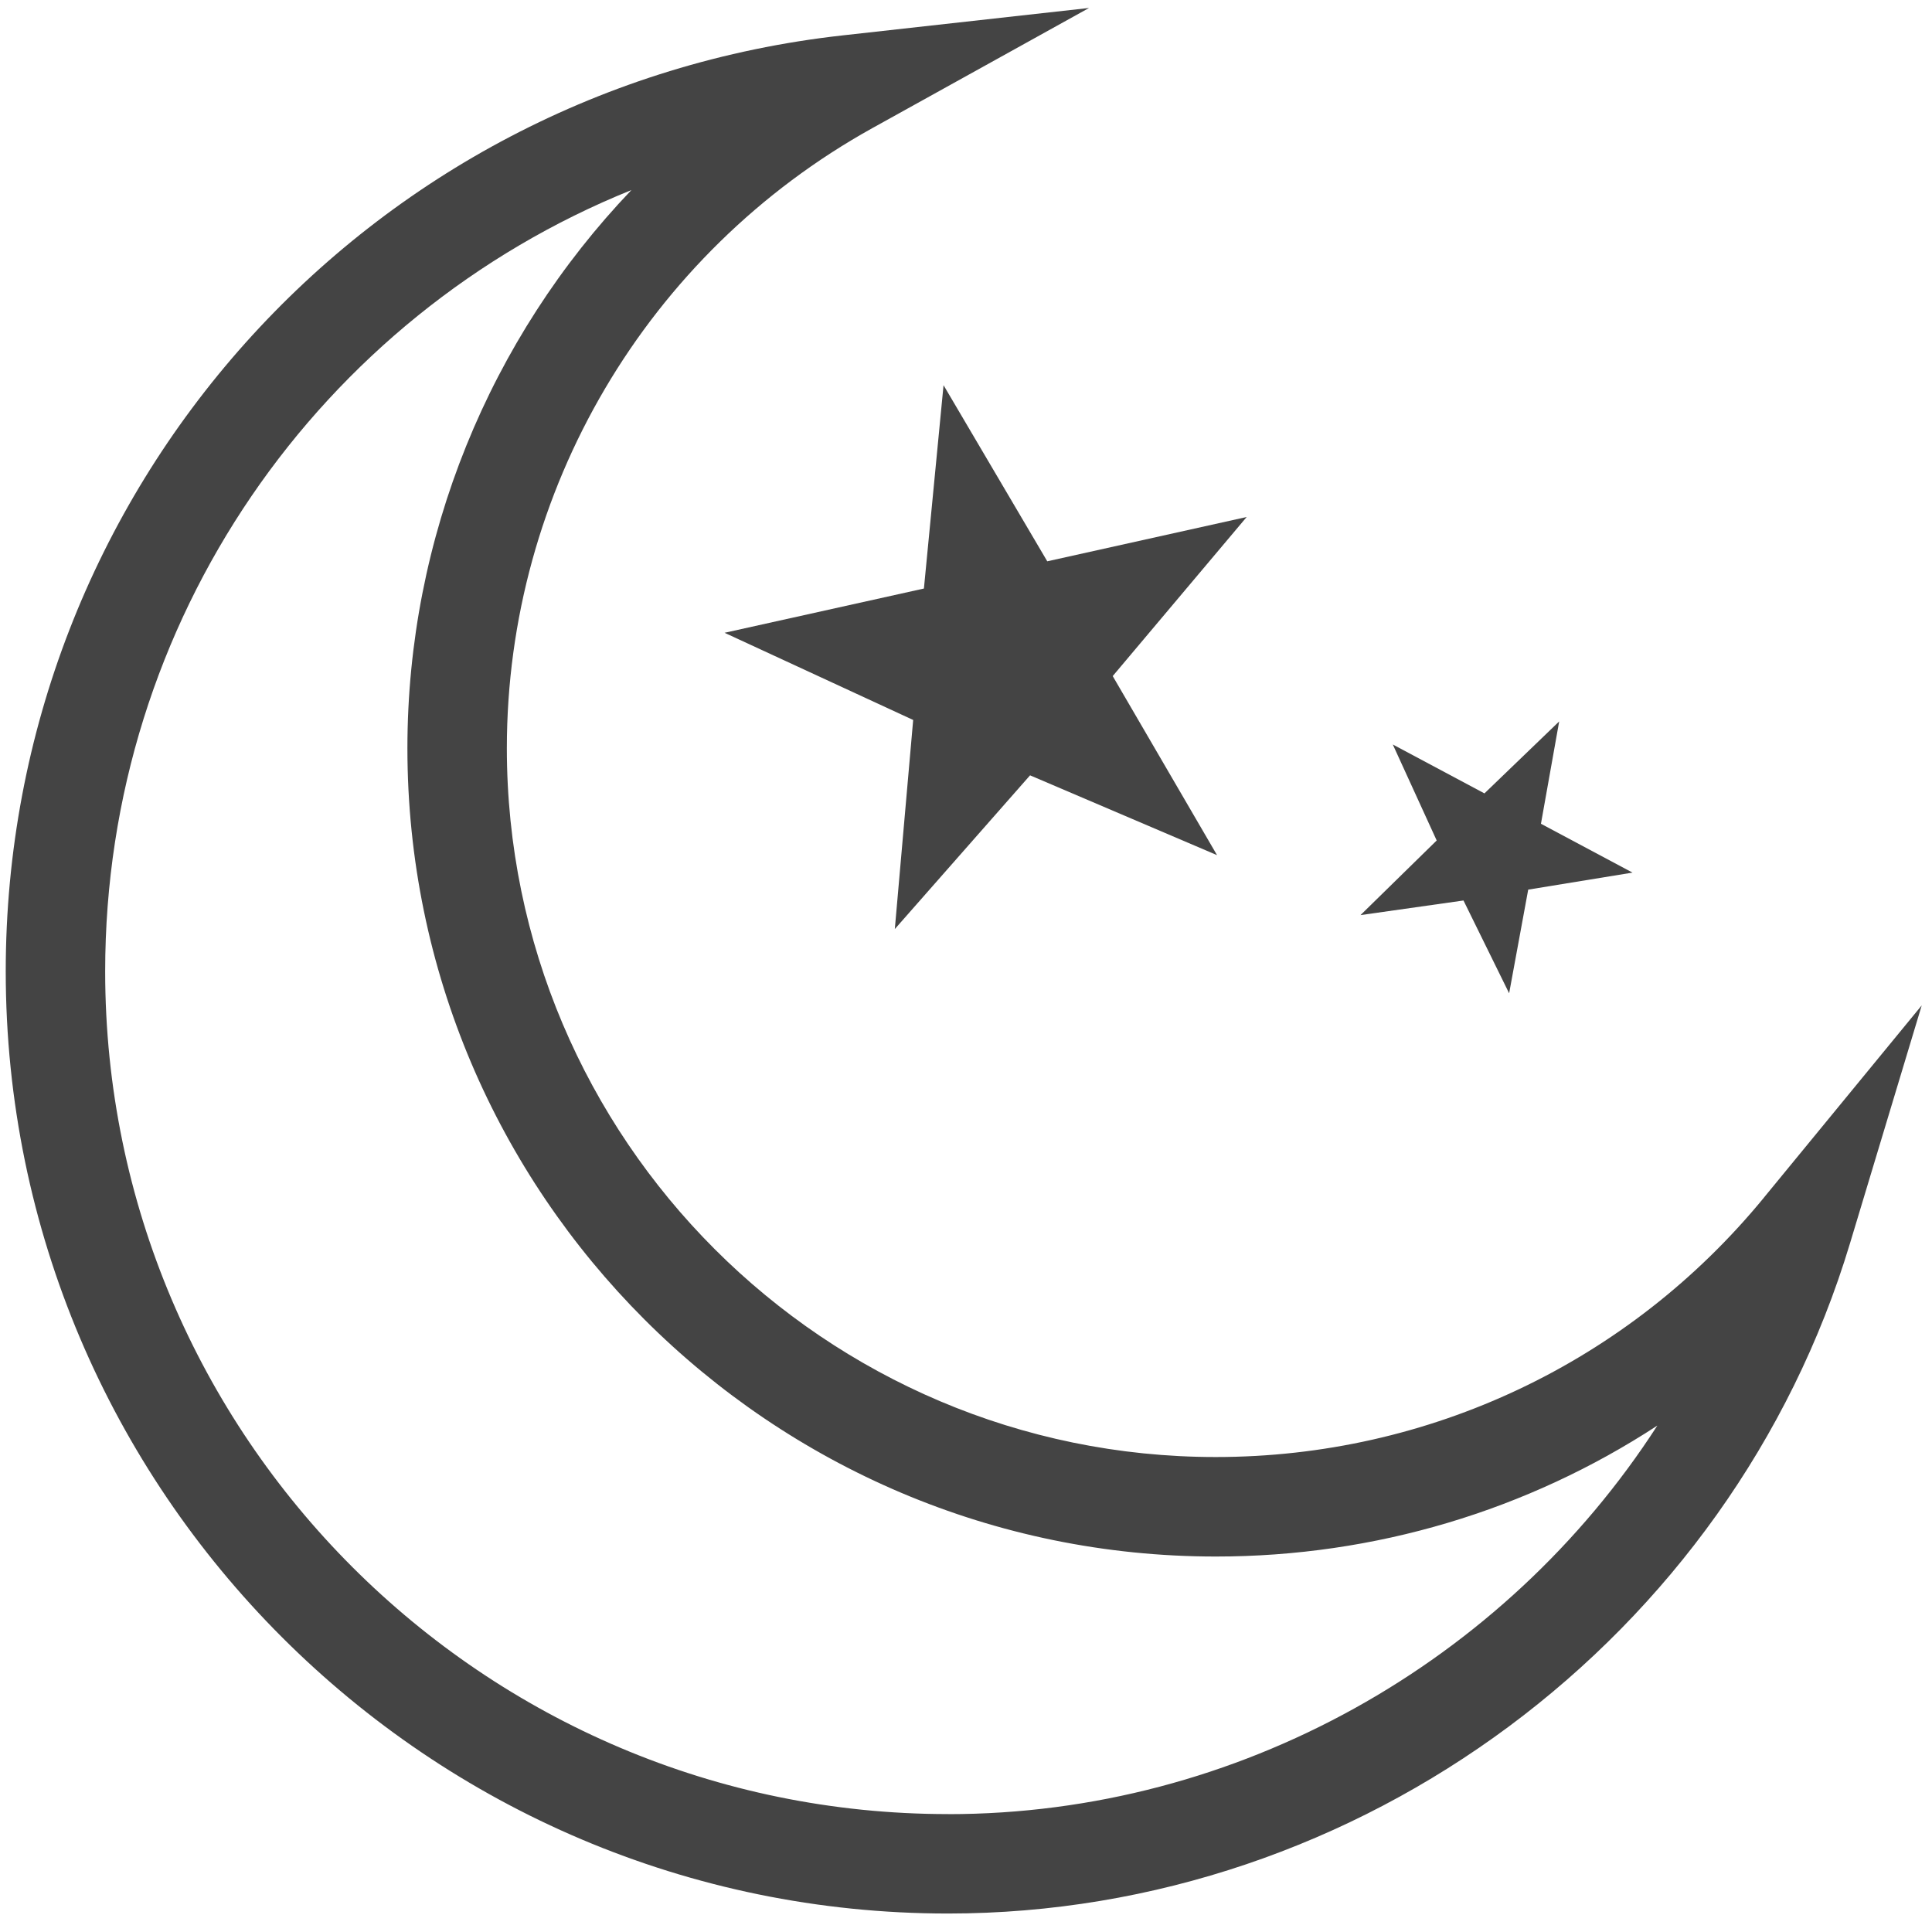
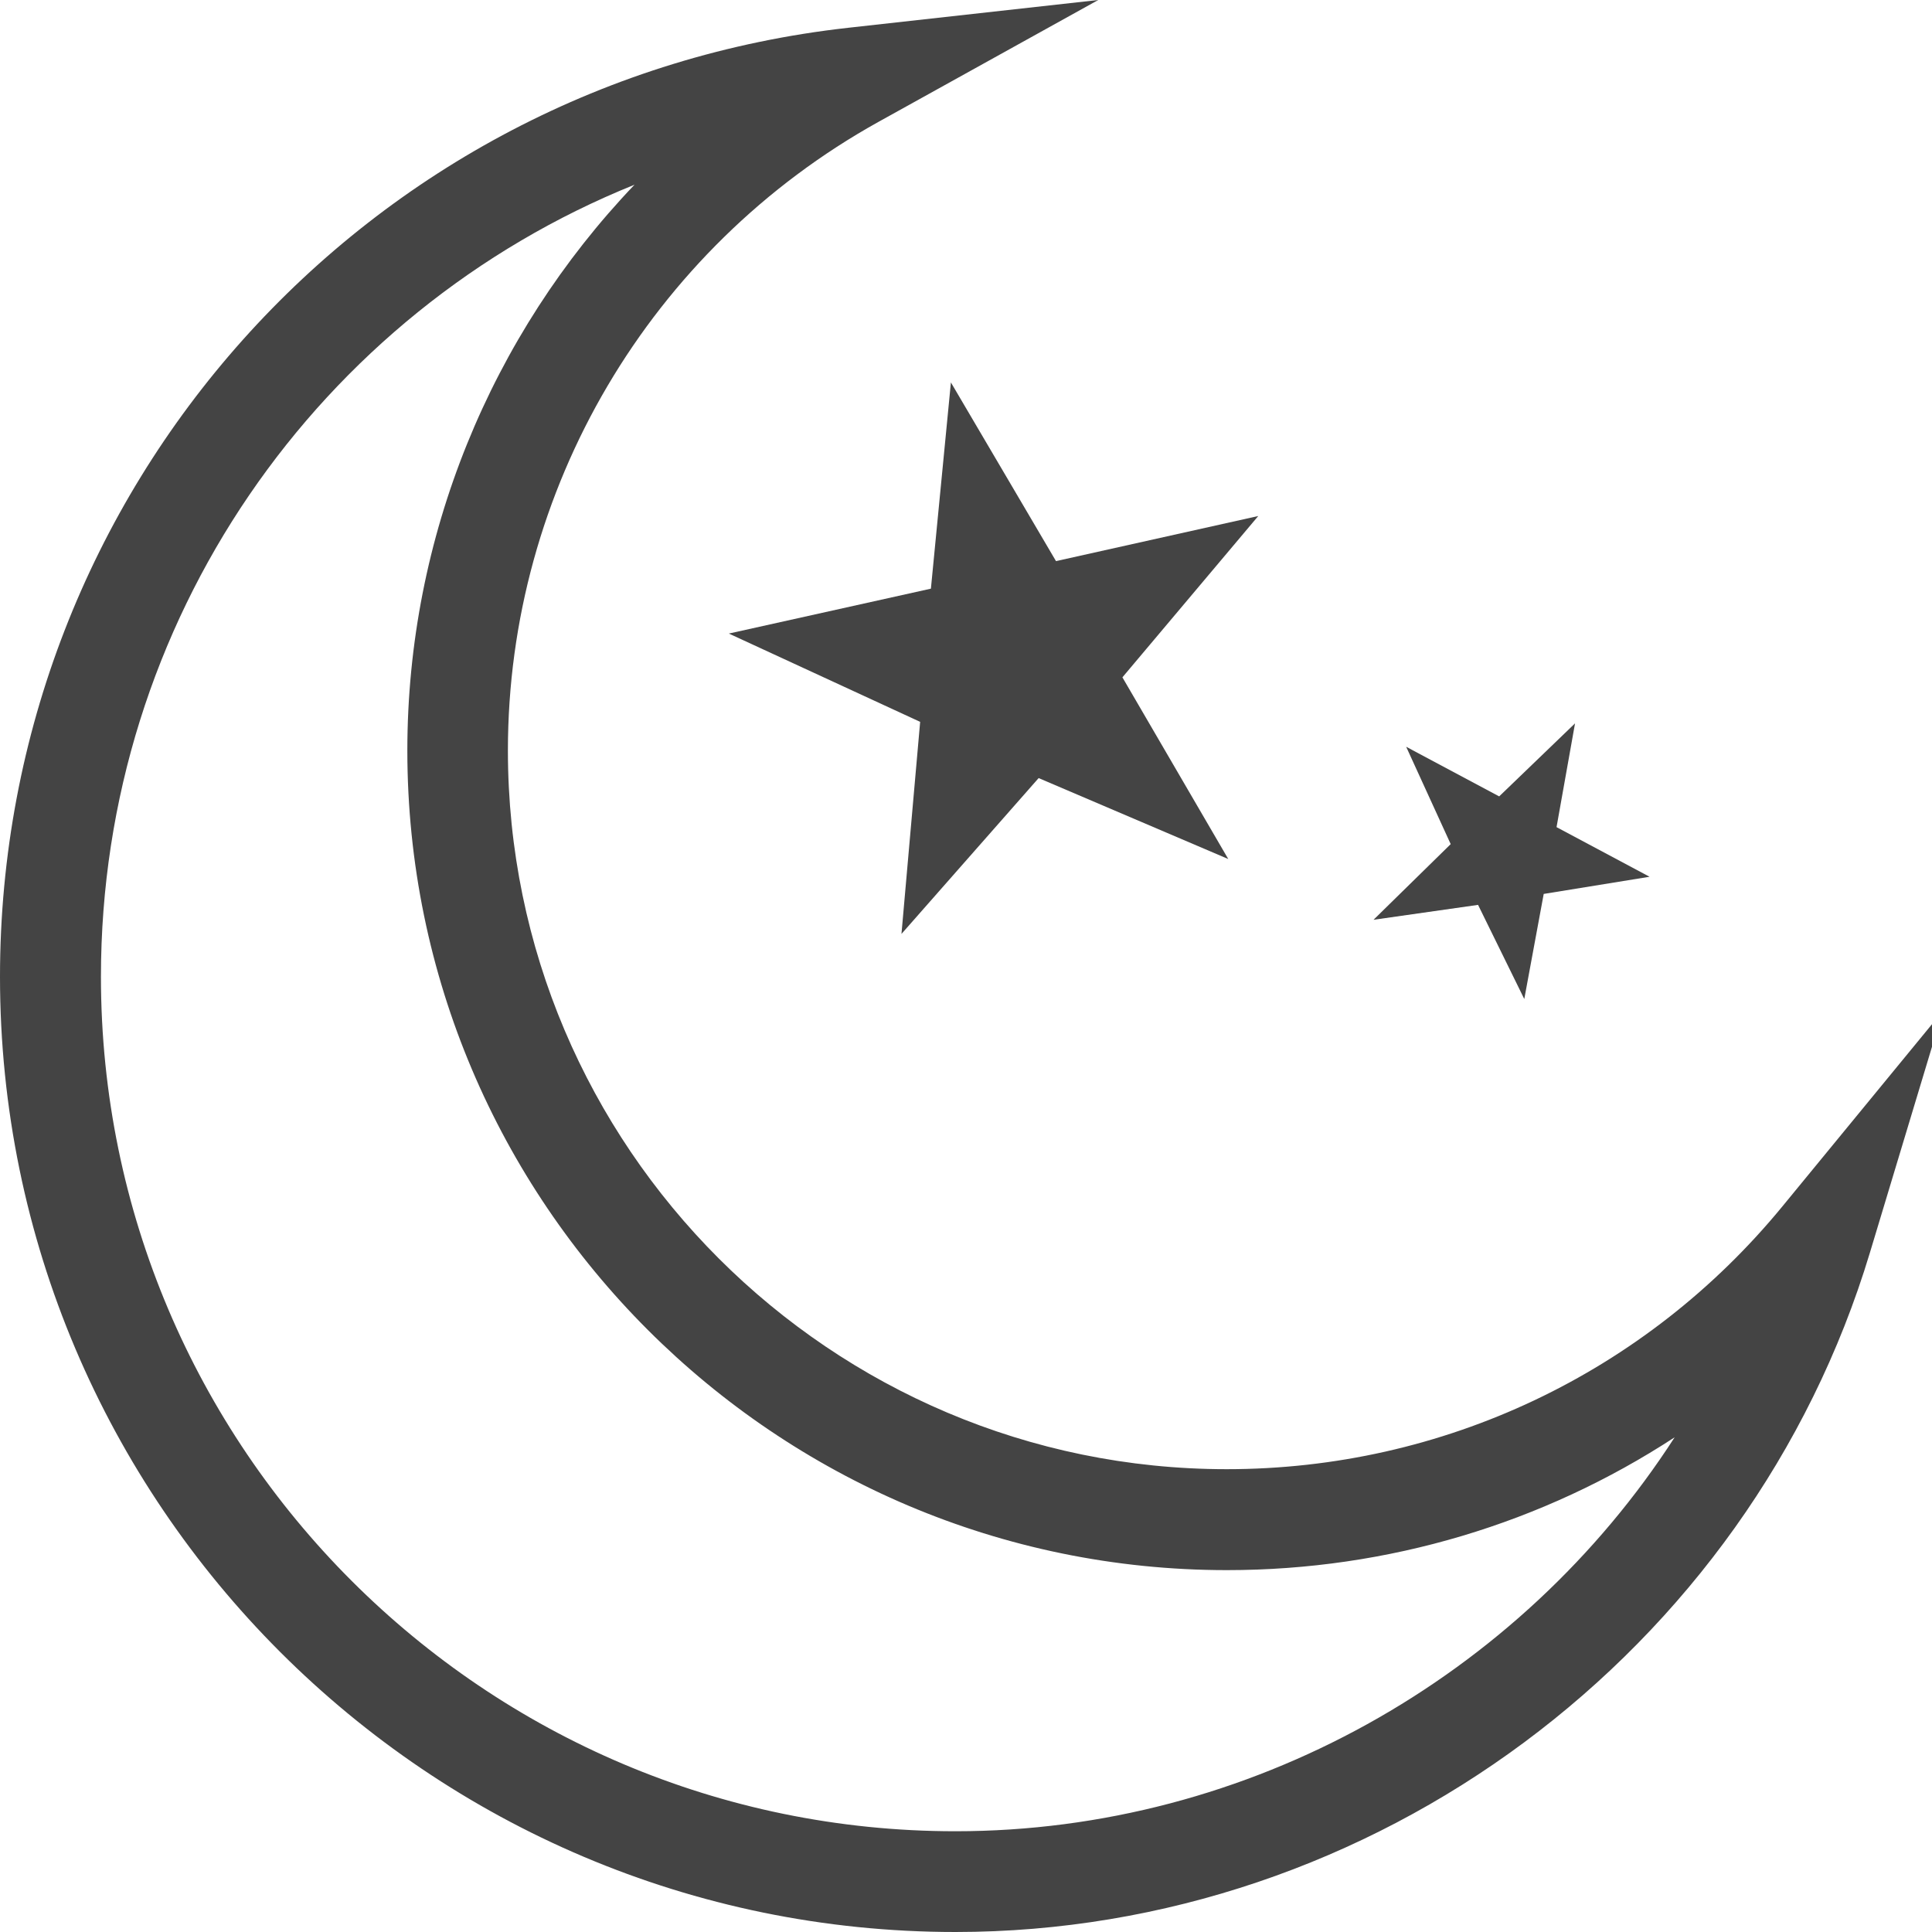
- <svg xmlns="http://www.w3.org/2000/svg" version="1.1" width="32" height="32" viewBox="0 0 32 32">
-   <path fill="#444444" d="M29.216 19.837c-2.241 2.732-5.551 4.296-9.079 4.296-6.474 0-11.742-5.267-11.742-11.741 0-4.263 2.32-8.197 6.054-10.27l3.589-1.99-4.080 0.454c-7.903 0.879-13.863 7.544-13.863 15.502 0 8.605 7 15.606 15.607 15.606 6.826 0 12.969-4.563 14.939-11.098l1.189-3.944-2.614 3.184zM15.702 30.047c-7.697 0-13.96-6.26-13.96-13.959 0-5.817 3.558-10.86 8.716-12.94-2.346 2.457-3.71 5.754-3.71 9.245 0 7.381 6.007 13.388 13.39 13.388 2.636 0 5.164-0.764 7.313-2.169-2.527 3.917-6.949 6.436-11.748 6.436z" />
-   <path fill="#444444" d="M17.346 9.297l-1.718-2.917-0.325 3.368-3.302 0.733 3.124 1.444-0.304 3.463 2.24-2.546 3.097 1.322-1.728-2.966 2.219-2.635z" />
-   <path fill="#444444" d="M24.24 14.915l0.756 1.537 0.316-1.717 1.728-0.282-1.517-0.809 0.302-1.695-1.238 1.192-1.518-0.81 0.727 1.59-1.262 1.236z" />
+ <svg xmlns="http://www.w3.org/2000/svg" version="1.1" id="Calque_1" x="0px" y="0px" viewBox="0 0 1024 1024" enable-background="new 0 0 1024 1024" xml:space="preserve">
+   <path fill="#444444" d="M944.8,639.3c-72.7,88.6-180.1,139.4-294.6,139.4c-210,0-381-170.9-381-380.9  c0-138.3,75.3-265.9,196.4-333.2L582.1,0L449.8,14.7C193.4,43.2,0,259.5,0,517.7C0,796.9,227.1,1024,506.4,1024  c221.5,0,420.8-148,484.7-360.1l38.6-128L944.8,639.3L944.8,639.3z M506.4,970.6c-249.7,0-452.9-203.1-452.9-452.9  c0-188.7,115.4-352.3,282.8-419.8c-76.1,79.7-120.4,186.7-120.4,299.9c0,239.5,194.9,434.4,434.4,434.4  c85.5,0,167.5-24.8,237.3-70.4C805.6,888.9,662.1,970.6,506.4,970.6L506.4,970.6z" />
+   <path fill="#444444" d="M559.7,297.4L504,202.7L493.4,312l-107.1,23.8l101.4,46.8L477.8,495l72.7-82.6l100.5,42.9L594.9,359l72-85.5  L559.7,297.4z" />
+   <path fill="#444444" d="M783.4,479.6l24.5,49.9l10.3-55.7l56.1-9.1L825,438.4l9.8-55l-40.2,38.7l-49.3-26.3l23.6,51.6L728,487.5  L783.4,479.6z" />
</svg>
